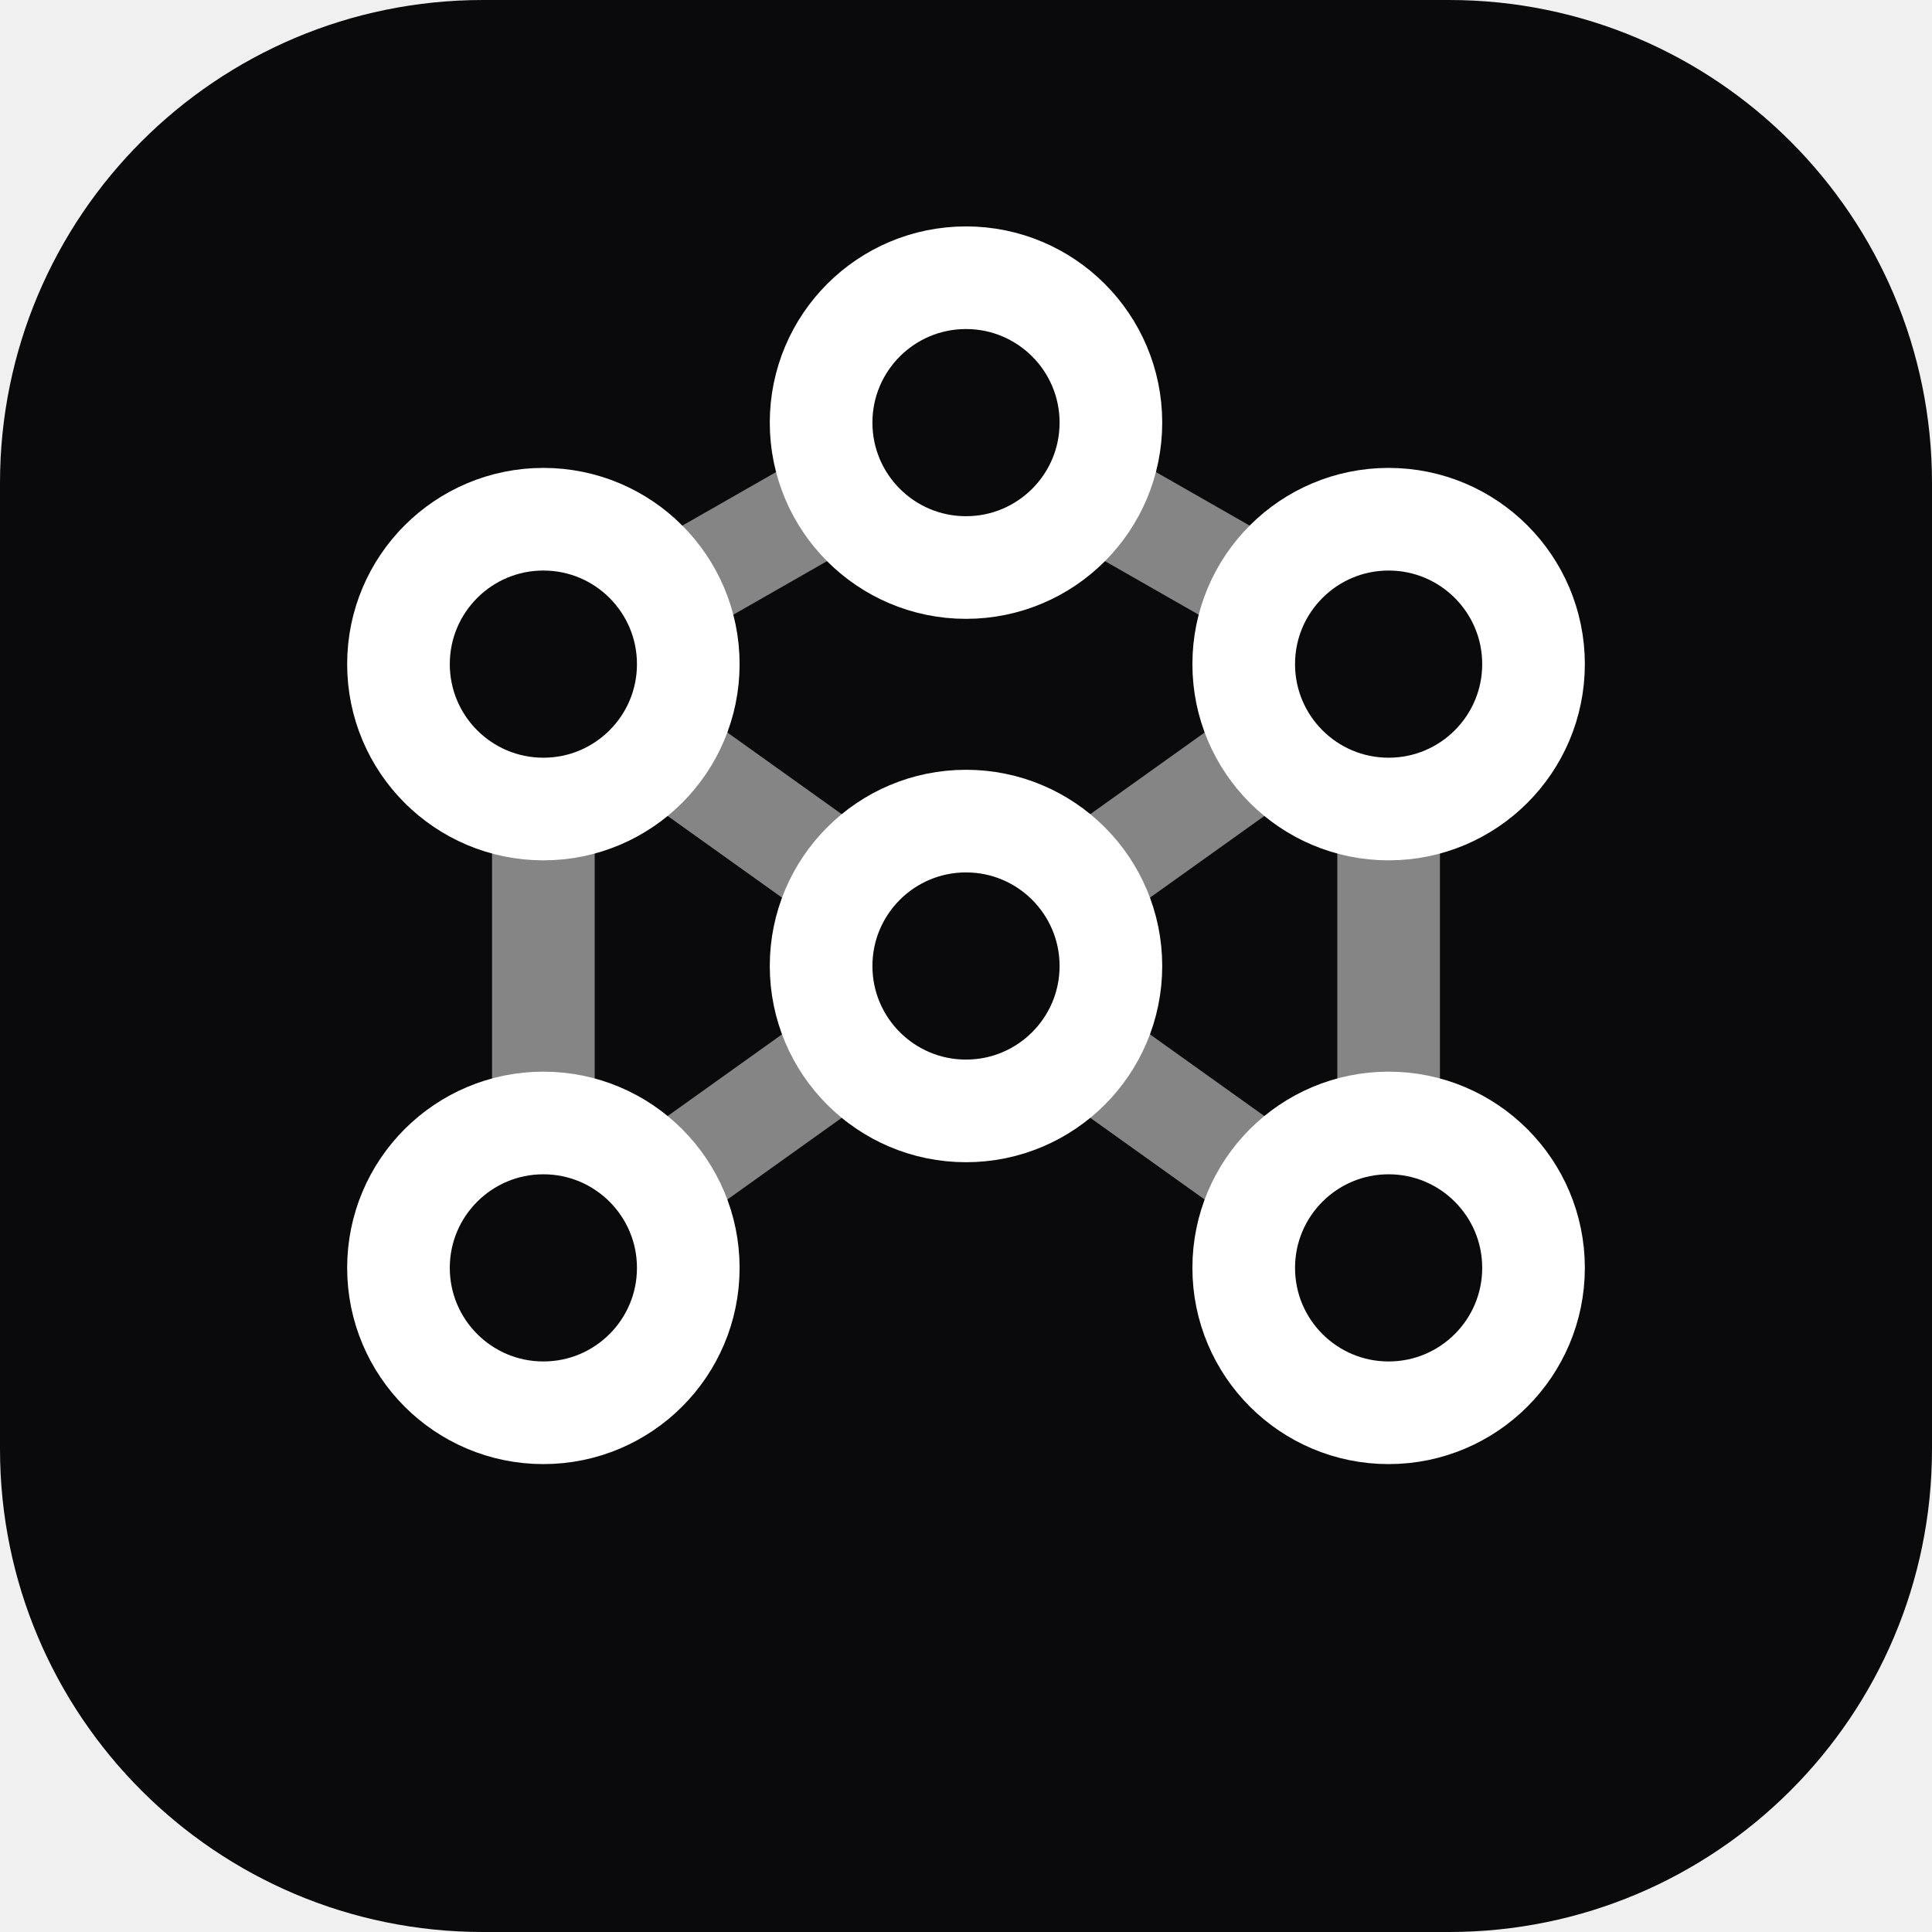
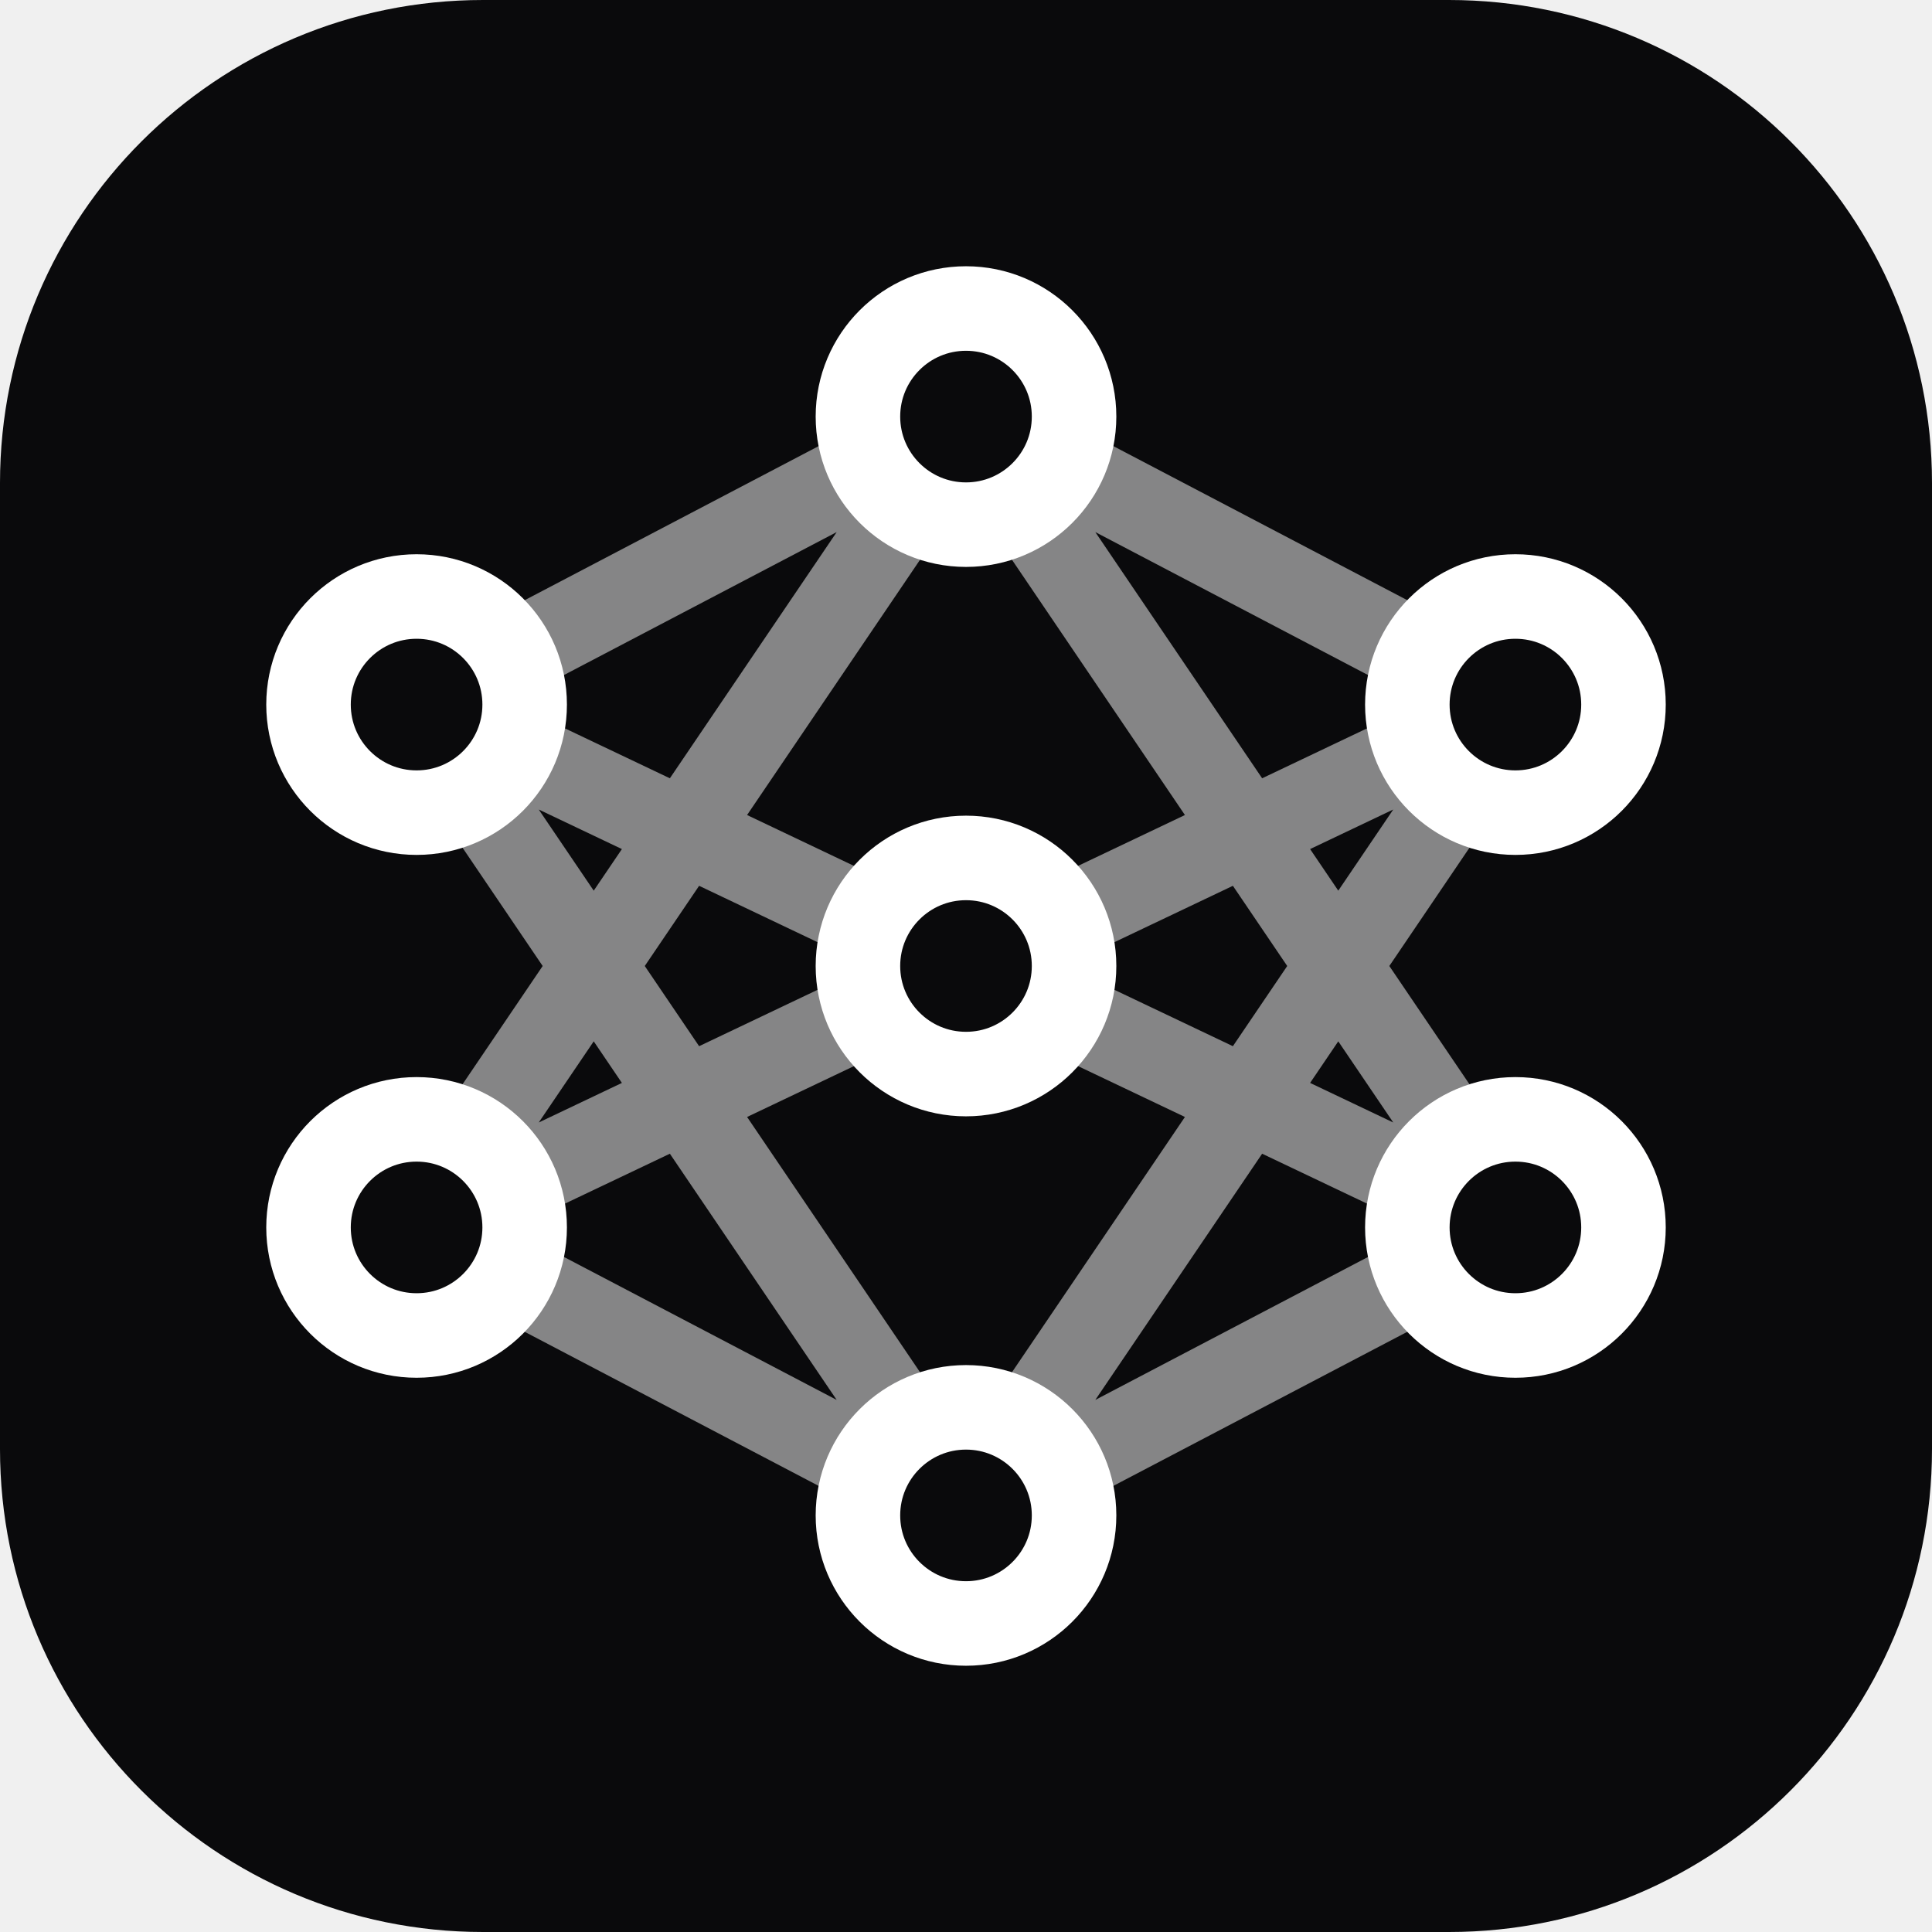
<svg xmlns="http://www.w3.org/2000/svg" viewBox="0 0 32 32" width="32" height="32">
  <rect width="32" height="32" rx="8" fill="#0a0a0c" />
-   <g fill="none" stroke="#ffffff" stroke-width="1.7" stroke-linecap="round">
-     <g opacity=".5">
-       <path d="M9 11 16 7l7 4M9 11l7 5M23 11l-7 5M9 21l7-5M23 21l-7-5M9 11v10M23 11v10" />
-     </g>
-     <circle cx="16" cy="7" r="2.4" fill="#0a0a0c" />
-     <circle cx="9" cy="11" r="2.4" fill="#0a0a0c" />
-     <circle cx="23" cy="11" r="2.4" fill="#0a0a0c" />
-     <circle cx="16" cy="16" r="2.4" fill="#0a0a0c" />
-     <circle cx="9" cy="21" r="2.4" fill="#0a0a0c" />
-     <circle cx="23" cy="21" r="2.4" fill="#0a0a0c" />
+   <g fill="none" stroke="#ffffff" stroke-width="1.4" stroke-linecap="round">
+     <path opacity=".5" d="M6.9 11.67L16 6.9M6.9 11.67L16 16M6.9 11.67L16 25.1M6.9 20.33L16 6.9M6.9 20.33L16 16M6.9 20.33L16 25.1M16 6.9L25.1 11.67M16 6.9L25.1 20.33M16 16L25.1 11.67M16 16L25.1 20.33M16 25.1L25.1 11.67M16 25.1L25.1 20.33" />
+     <circle cx="6.9" cy="11.67" r="1.79" fill="#0a0a0c" />
+     <circle cx="6.9" cy="20.33" r="1.79" fill="#0a0a0c" />
+     <circle cx="16" cy="6.9" r="1.79" fill="#0a0a0c" />
+     <circle cx="16" cy="16" r="1.79" fill="#0a0a0c" />
+     <circle cx="16" cy="25.1" r="1.79" fill="#0a0a0c" />
+     <circle cx="25.1" cy="11.67" r="1.79" fill="#0a0a0c" />
+     <circle cx="25.1" cy="20.33" r="1.79" fill="#0a0a0c" />
  </g>
</svg>
